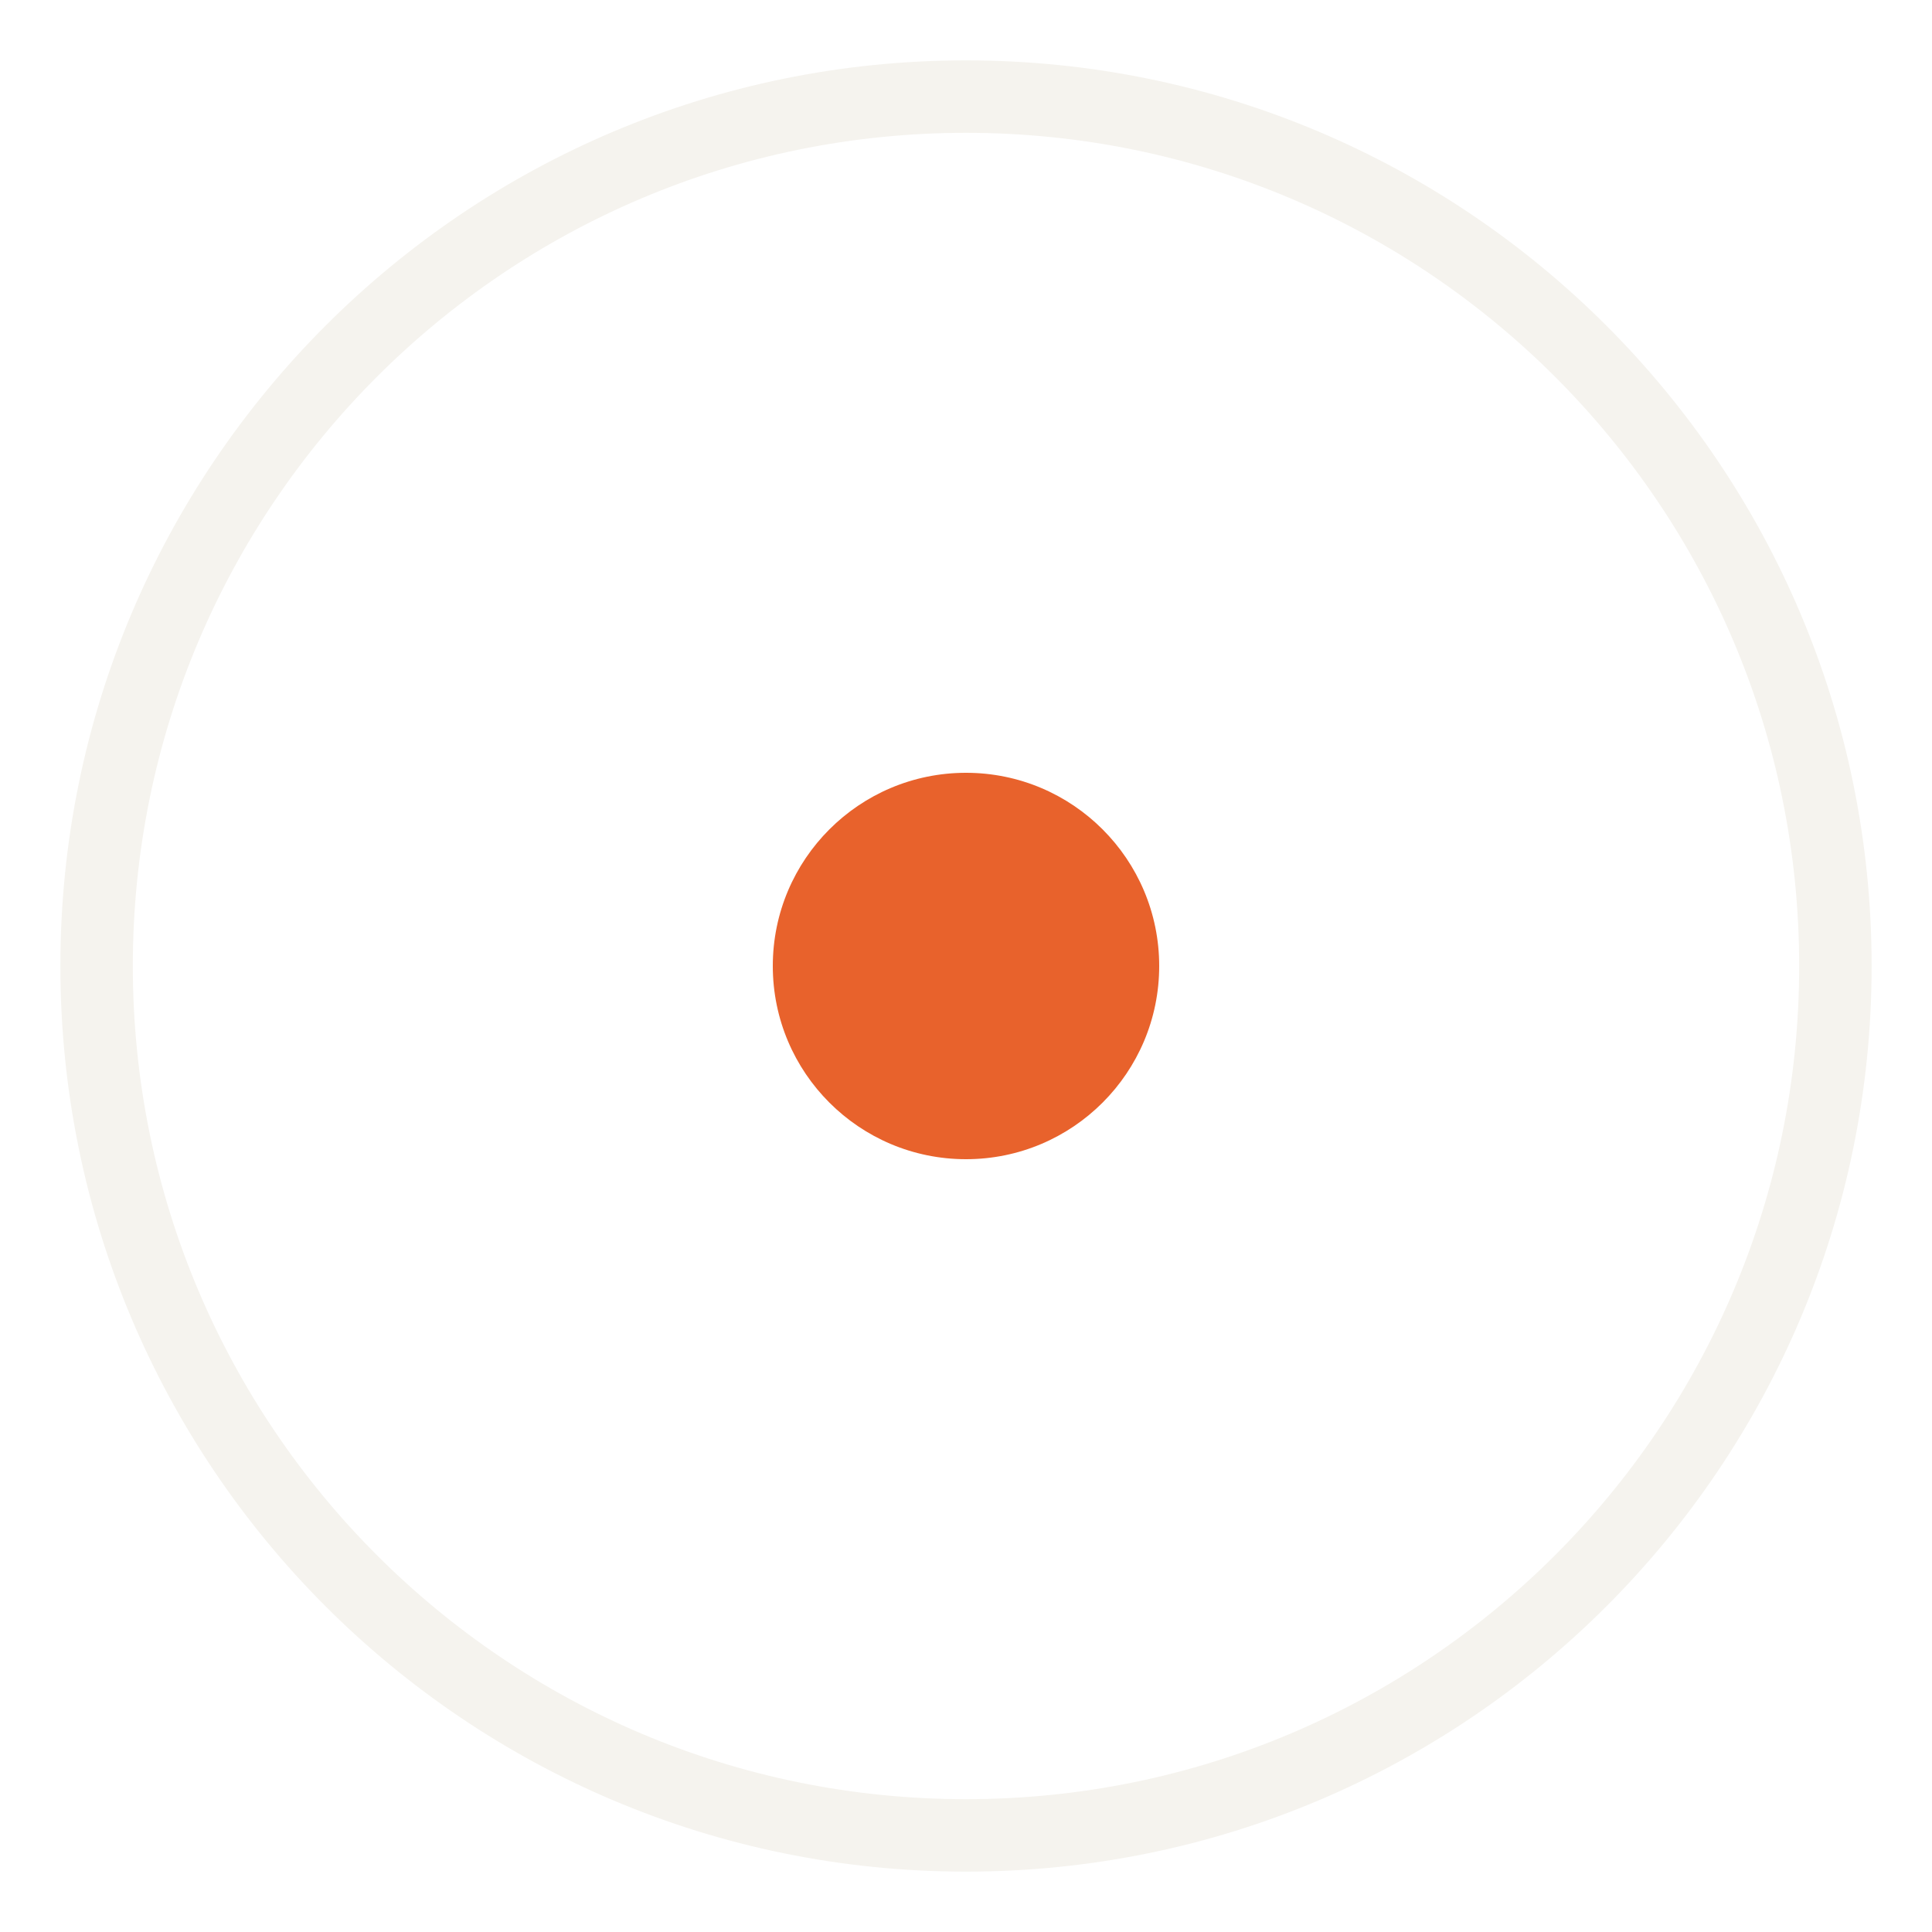
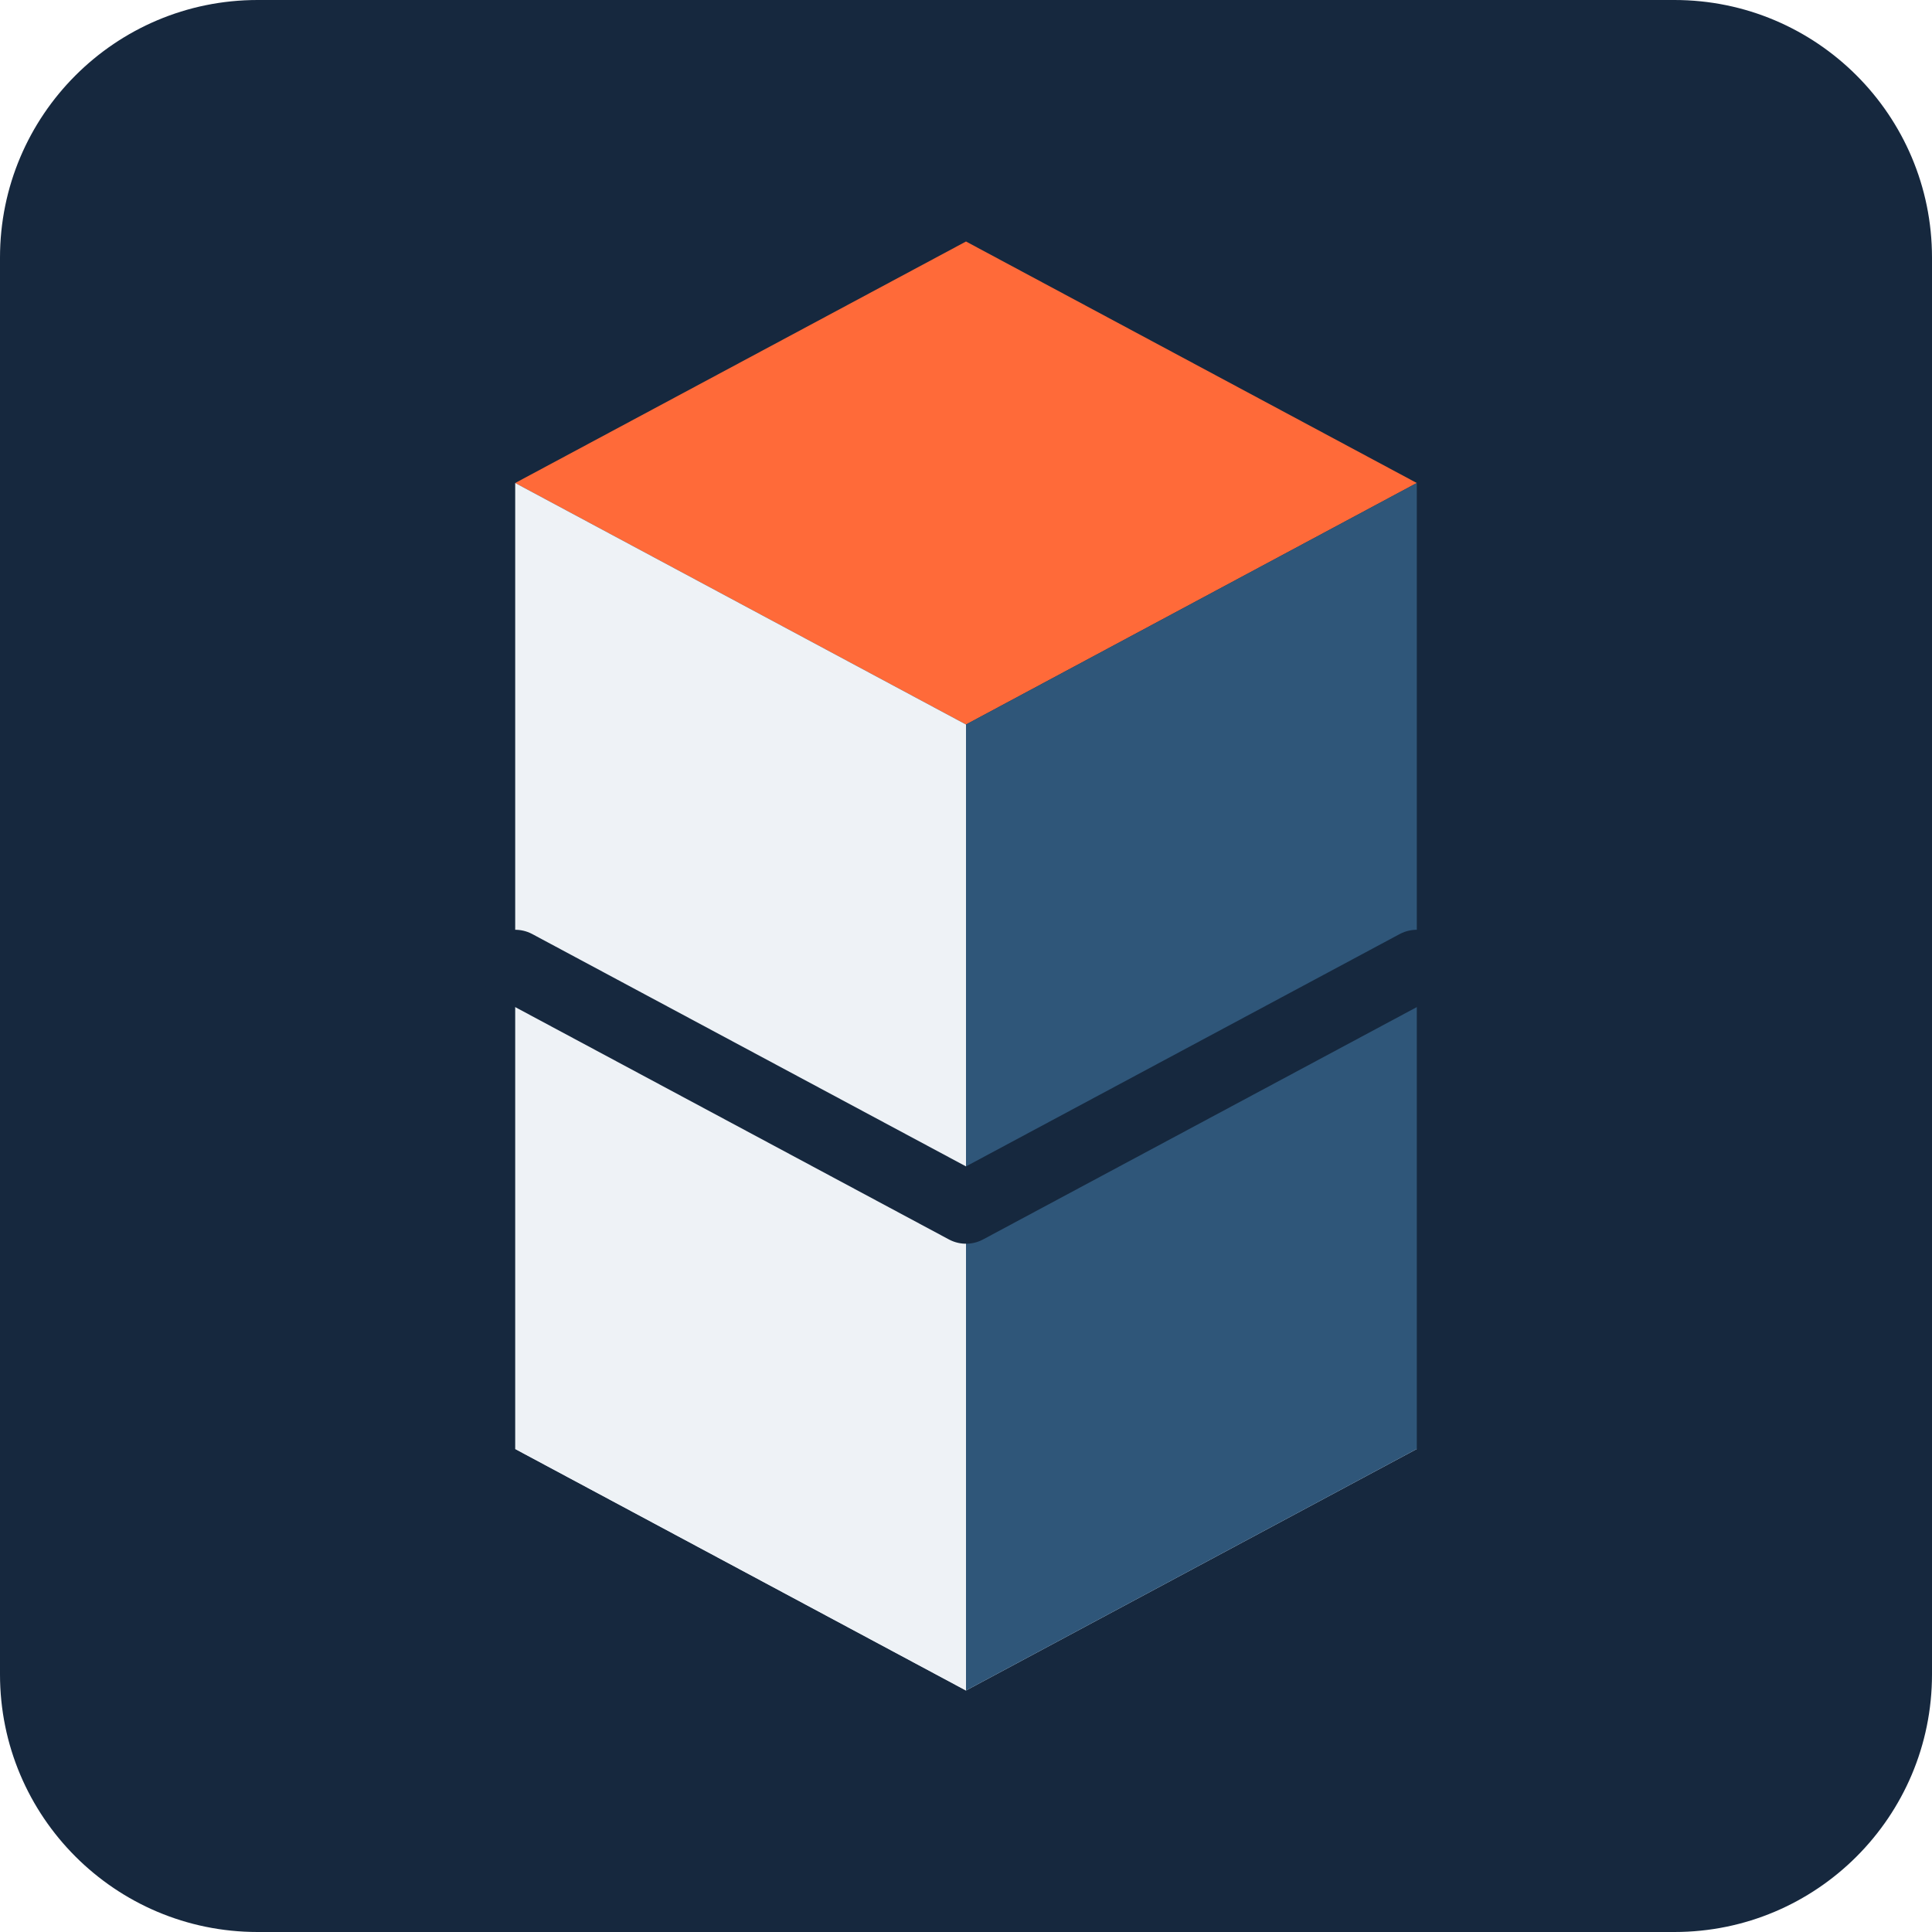
- <svg xmlns="http://www.w3.org/2000/svg" viewBox="0 0 80 80" fill="none" aria-label="Logo placeholder">
-   <circle cx="40" cy="40" r="36" stroke="#F5F3EE" stroke-width="3" fill="none" />
-   <circle cx="40" cy="40" r="8" fill="#E8622C" />
+ <svg xmlns="http://www.w3.org/2000/svg" viewBox="0 0 120 120" aria-label="BIMpact — Tower Mark">
+   <rect x="0" y="0" width="120" height="120" rx="16" fill="#16283e" />
+   <g transform="translate(0,-15)">
+     <polygon points="60,60 88,45 60,30 32,45" fill="#ff6a39" />
+     <polygon points="32,45 60,60 60,90 32,75" fill="#eef2f6" />
+     <polygon points="60,60 88,45 88,75 60,90" fill="#2f5679" />
+     <polygon points="60,90 88,105 60,120 32,105" fill="#eef2f6" />
+     <polygon points="32,75 60,90 60,120 32,105" fill="#eef2f6" />
+     <polygon points="60,90 88,75 88,105 60,120" fill="#2f5679" />
+     <path d="M32,75 L60,90 L88,75" fill="none" stroke="#16283e" stroke-width="4.5" stroke-linecap="round" stroke-linejoin="round" />
+   </g>
</svg>
